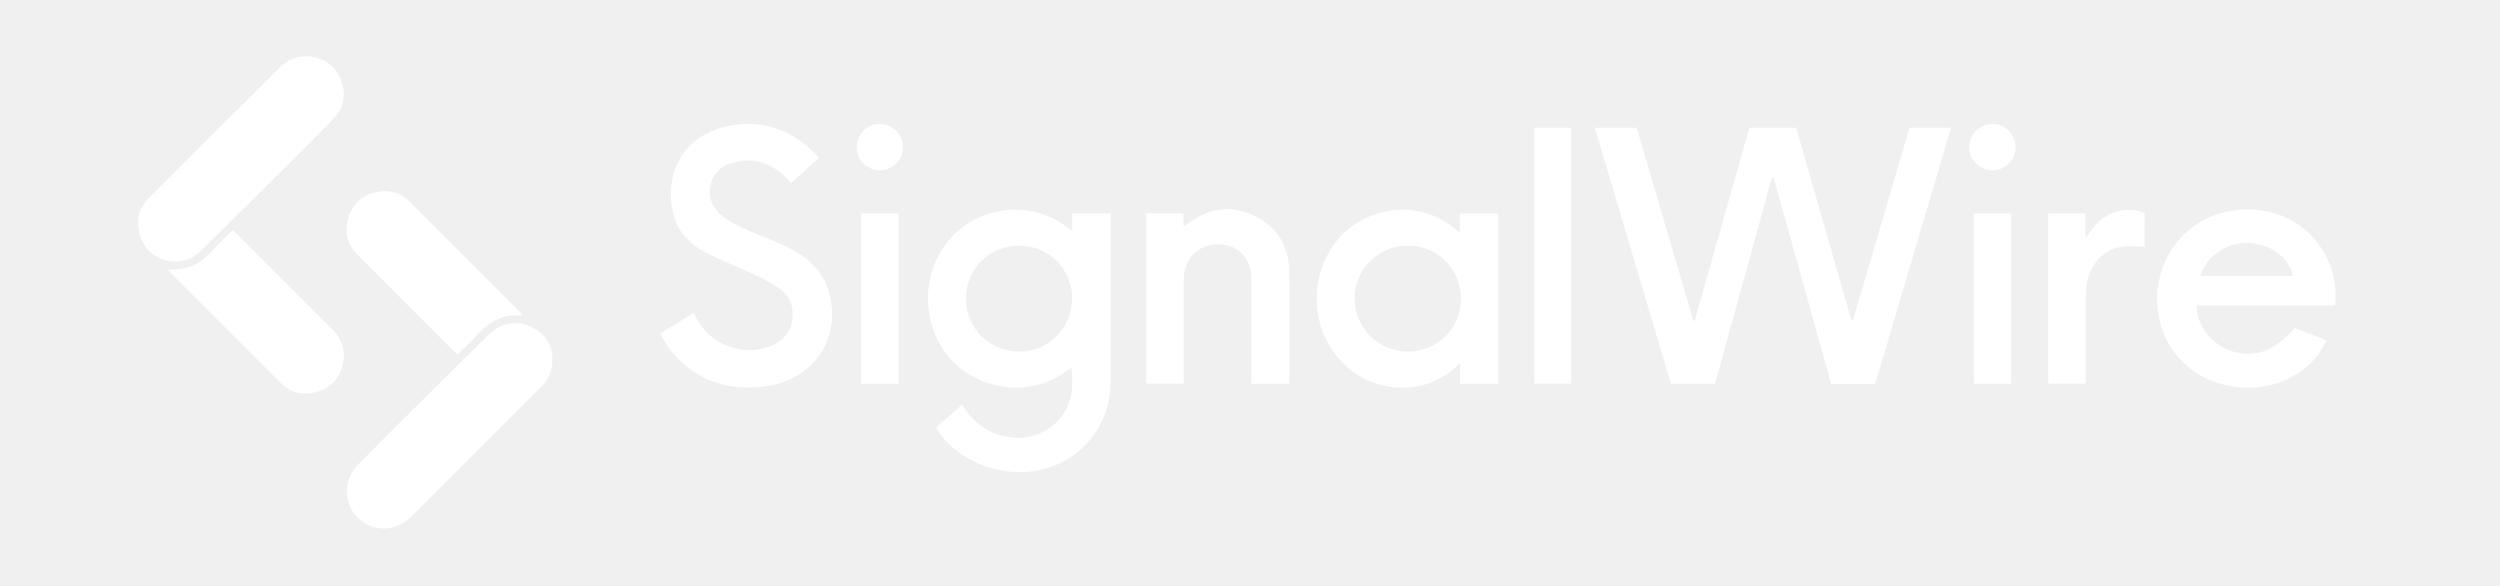
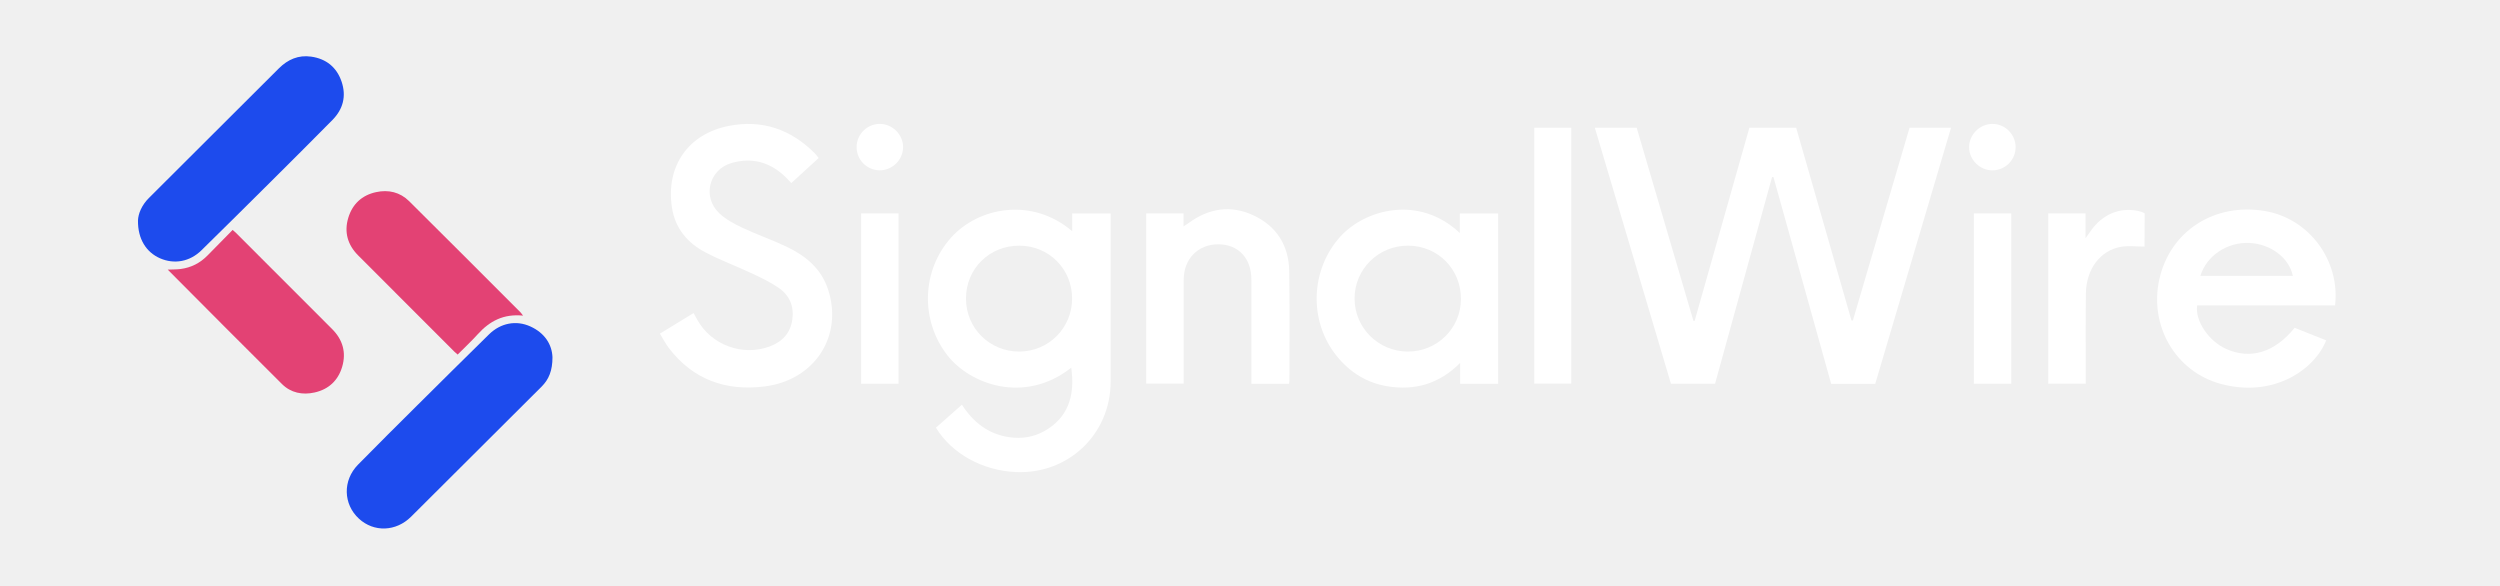
<svg xmlns="http://www.w3.org/2000/svg" preserveaspectratio="xMidYMid meet" role="img" viewBox="0 320 1920 450">
-   <style type="text/css">.swblk{fill:#fff}.swblu{fill:#fff}.swpnk{fill:#fff}</style>
+   <style type="text/css">.swblk{fill:#fff}.swblu{fill:#1d4bed}.swpnk{fill:#e34274}</style>
  <g>
    <path class="swblu" d="M105.97,489.32c0.16-5.21,2.93-11.81,8.36-17.24c33.26-33.18,66.56-66.33,99.8-99.53    c6.92-6.91,15.08-10.45,24.83-9.06c11.55,1.65,19.62,8.12,23.38,19.22c3.77,11.12,1.16,21.14-7.02,29.43    c-15.91,16.14-31.97,32.12-48.04,48.1c-17.48,17.38-34.98,34.74-52.58,52c-8.93,8.76-20.84,10.92-31.8,6.13    C112.3,513.73,105.78,503.52,105.97,489.32z" />
    <path class="swpnk" d="M128.81,527.07c3.79-0.17,6.91-0.08,9.97-0.49c8.02-1.06,14.88-4.54,20.56-10.34    c6.38-6.52,12.79-13,19.33-19.66c1.23,1.09,1.98,1.7,2.66,2.38c24.61,24.6,49.24,49.19,73.81,73.83c8.07,8.1,10.9,17.87,7.66,28.86    c-3.12,10.58-10.39,17.35-21.17,19.77c-9.33,2.1-18.23,0.31-25.07-6.47C187.38,586.02,158.45,556.8,128.81,527.07z" />
    <path class="swpnk" d="M401.7,562.4c-15.03-1.53-25.7,4.26-34.72,14.22c-4.89,5.4-10.23,10.39-15.51,15.69    c-1.1-0.98-1.86-1.59-2.56-2.28c-24.63-24.62-49.29-49.21-73.86-73.89c-8.07-8.1-10.89-17.89-7.56-28.89    c3.19-10.56,10.47-17.31,21.28-19.68c9.56-2.1,18.45,0,25.44,6.92c28.65,28.38,57.1,56.96,85.61,85.47    C400.25,560.39,400.57,560.92,401.7,562.4z" />
    <path class="swblu" d="M424.3,594.33c0.03,10.31-2.8,17.06-8.37,22.62c-33.38,33.3-66.75,66.6-100.19,99.85    c-11.62,11.55-28.55,12.12-40.06,1.56c-12.12-11.13-12.6-29.39-0.75-41.47c15.05-15.34,30.32-30.47,45.56-45.63    c18.31-18.2,36.65-36.36,55.06-54.45c8.91-8.75,20.84-11.07,31.77-6.1C418.43,575.74,423.92,584.63,424.3,594.33z" />
  </g>
  <g>
    <path class="swblk" d="M1440.17,614.83c-11.59,0-22.56,0-33.82,0c-14.79-52.99-29.56-105.91-44.33-158.82    c-0.36-0.01-0.71-0.02-1.07-0.03c-14.57,52.83-29.15,105.67-43.79,158.74c-11.17,0-22.28,0-33.87,0    c-19.42-65.31-38.88-130.76-58.45-196.61c10.97,0,21.26,0,32.13,0c14.51,49.37,29.06,98.85,43.6,148.33c0.3,0.01,0.6,0.02,0.9,0.02    c14-49.41,28-98.81,42.05-148.37c11.97,0,23.77,0,35.94,0c14.16,49.34,28.31,98.66,42.46,147.99c0.37,0.02,0.73,0.03,1.1,0.05    c14.49-49.31,28.99-98.62,43.52-148.05c10.52,0,20.82,0,31.86,0C1478.95,483.8,1459.58,549.23,1440.17,614.83z" />
    <path class="swblk" d="M823.43,497.54c0-5.07,0-9.17,0-13.59c9.92,0,19.34,0,29.54,0c0,1.89,0,3.81,0,5.73    c0,41.15,0.01,82.29,0,123.44c-0.02,40.33-32.48,71.24-72.87,69.42c-25.54-1.15-49.14-14.13-61.31-34.08    c6.47-5.72,13.02-11.52,19.96-17.65c8.66,13.51,20.32,22.61,36.3,24.95c9.43,1.38,18.64,0.03,27.08-4.71    c17.78-10,23.74-26.63,20.58-48.65c-36.09,28.36-77.83,12.65-95.12-9.54c-20.91-26.82-19.83-65.24,2.95-90.49    C751.36,479.27,792.26,471.07,823.43,497.54z M823.38,549.29c0.01-22.72-17.75-40.54-40.48-40.62    c-23.05-0.08-41.02,17.69-41.03,40.58c-0.01,22.78,18.11,40.8,40.98,40.75C805.36,589.95,823.37,571.86,823.38,549.29z" />
    <path class="swblk" d="M628.72,441.38c-7.03,6.43-13.88,12.69-21,19.2c-1.39-1.47-2.58-2.78-3.83-4.03    c-11.85-11.84-26-16.02-42.09-11.36c-17.41,5.05-22.6,26.18-9.36,38.62c4.97,4.67,11.36,8.11,17.61,11.06    c11.12,5.24,22.8,9.28,33.91,14.54c14.7,6.96,26.78,16.82,32.06,33.09c11.57,35.66-10.34,69.46-48.73,74.28    c-29.74,3.73-54.94-5.09-73.6-29.49c-2.51-3.28-4.41-7.02-6.89-11.04c8.75-5.35,17.18-10.52,25.87-15.83    c1.1,2.02,1.96,3.6,2.84,5.18c10.88,19.43,34.71,28.23,55.58,20.49c9.65-3.58,15.9-10.15,17.41-20.59    c1.47-10.19-2.1-18.65-10.38-24.37c-6.37-4.4-13.5-7.8-20.55-11.11c-11.88-5.58-24.27-10.14-35.86-16.23    c-13.74-7.22-23.19-18.44-25.64-34.31c-4.88-31.53,12.25-56.62,43.61-62.78c25.57-5.03,47.67,2.59,66.05,21    C626.77,438.72,627.59,439.97,628.72,441.38z" />
    <path class="swblk" d="M1121.14,498.94c0-5.21,0-9.94,0-14.99c10.09,0,19.62,0,29.42,0c0,43.74,0,87.14,0,130.81    c-9.71,0-19.14,0-29.18,0c0-4.85,0-9.74,0-16.03c-16.16,16.22-34.8,21.32-55.67,17.96c-15.91-2.56-28.91-10.68-39.06-23.2    c-21.79-26.87-20.23-66.36,2.68-91.74C1048.1,480.97,1089.52,469.22,1121.14,498.94z M1081.47,508.66    c-22.83-0.1-41.19,18.03-41.16,40.66c0.03,22.4,18.2,40.57,40.7,40.68c22.67,0.12,40.85-17.72,41-40.22    C1122.15,526.79,1104.38,508.76,1081.47,508.66z" />
    <path class="swblk" d="M1793.34,554.53c-35.48,0-70.73,0-105.9,0c-1.84,11.73,8.82,27.48,22.23,33.45    c18.74,8.35,37.18,2.79,52.62-16.22c7.95,3.16,16.08,6.39,24.21,9.62c-8.79,22.33-40.26,44.48-80.96,33.44    c-34.66-9.4-55.14-44.53-47.17-80.34c8.25-37.06,42.49-59.09,81.39-52.37C1773.31,487.91,1797.31,519.91,1793.34,554.53z     M1689.89,531.88c23.88,0,47.42,0,71.02,0c-2.88-13.91-17.03-24.55-33.36-25.29C1710.53,505.81,1694.67,516.28,1689.89,531.88z" />
    <path class="swblk" d="M908.96,483.89c0,3.31,0,6.26,0,9.97c1.61-1.04,2.67-1.65,3.65-2.38c15.65-11.57,32.67-14.31,50.32-5.96    c17.65,8.35,26.87,23.18,27.19,42.67c0.45,27.82,0.15,55.66,0.16,83.49c0,0.95-0.16,1.91-0.27,3.08c-9.56,0-18.84,0-28.95,0    c0-1.69,0-3.44,0-5.18c0-25,0.02-49.99-0.01-74.99c-0.02-16.38-10.13-27.02-25.54-26.96c-15.46,0.06-26.39,11.17-26.43,27.13    c-0.08,26.49-0.02,52.98-0.02,79.86c-9.58,0-18.98,0-28.77,0c0-43.39,0-86.92,0-130.72C889.74,483.89,899.01,483.89,908.96,483.89z    " />
    <path class="swblk" d="M1178.32,418.09c9.51,0,18.78,0,28.42,0c0,65.46,0,130.81,0,196.54c-9.26,0-18.66,0-28.42,0    C1178.32,549.37,1178.32,484.02,1178.32,418.09z" />
    <path class="swblk" d="M1573.05,483.91c9.74,0,19.01,0,28.62,0c0,6.05,0,11.83,0,19.05c1.84-2.58,2.92-4.07,3.97-5.57    c8.92-12.76,22.18-18.31,36.29-15.42c3.61,0.74,5.18,1.9,5.18,1.9c0,7.22-0.11,19.2-0.11,25.51c-6.24,0-12.22-0.79-17.92,0.15    c-16,2.64-26.88,17.11-27.12,35.86c-0.27,21.14-0.09,42.29-0.1,63.43c0,1.82,0,3.63,0,5.82c-9.64,0-19.02,0-28.81,0    C1573.05,571.24,1573.05,527.75,1573.05,483.91z" />
    <path class="swblk" d="M1515.91,483.91c9.63,0,19.04,0,28.72,0c0,43.64,0,87.06,0,130.79c-9.48,0-18.89,0-28.72,0    C1515.91,571.33,1515.91,527.94,1515.91,483.91z" />
    <path class="swblk" d="M1547.99,433.02c0.03,9.74-7.9,17.72-17.69,17.81c-9.64,0.09-17.92-7.99-18.03-17.58    c-0.11-9.83,8.22-18.17,18.05-18.08C1540.08,415.25,1547.96,423.22,1547.99,433.02z" />
    <path class="swblk" d="M661.33,483.88c9.58,0,18.98,0,28.72,0c0,43.68,0,87.09,0,130.81c-9.49,0-18.92,0-28.72,0    C661.33,571.21,661.33,527.68,661.33,483.88z" />
    <path class="swblk" d="M657.88,432.77c0.11-9.75,8.17-17.69,17.89-17.62c9.88,0.07,18.09,8.52,17.8,18.31    c-0.28,9.65-8.64,17.59-18.25,17.34C665.48,450.55,657.77,442.57,657.88,432.77z" />
  </g>
</svg>
